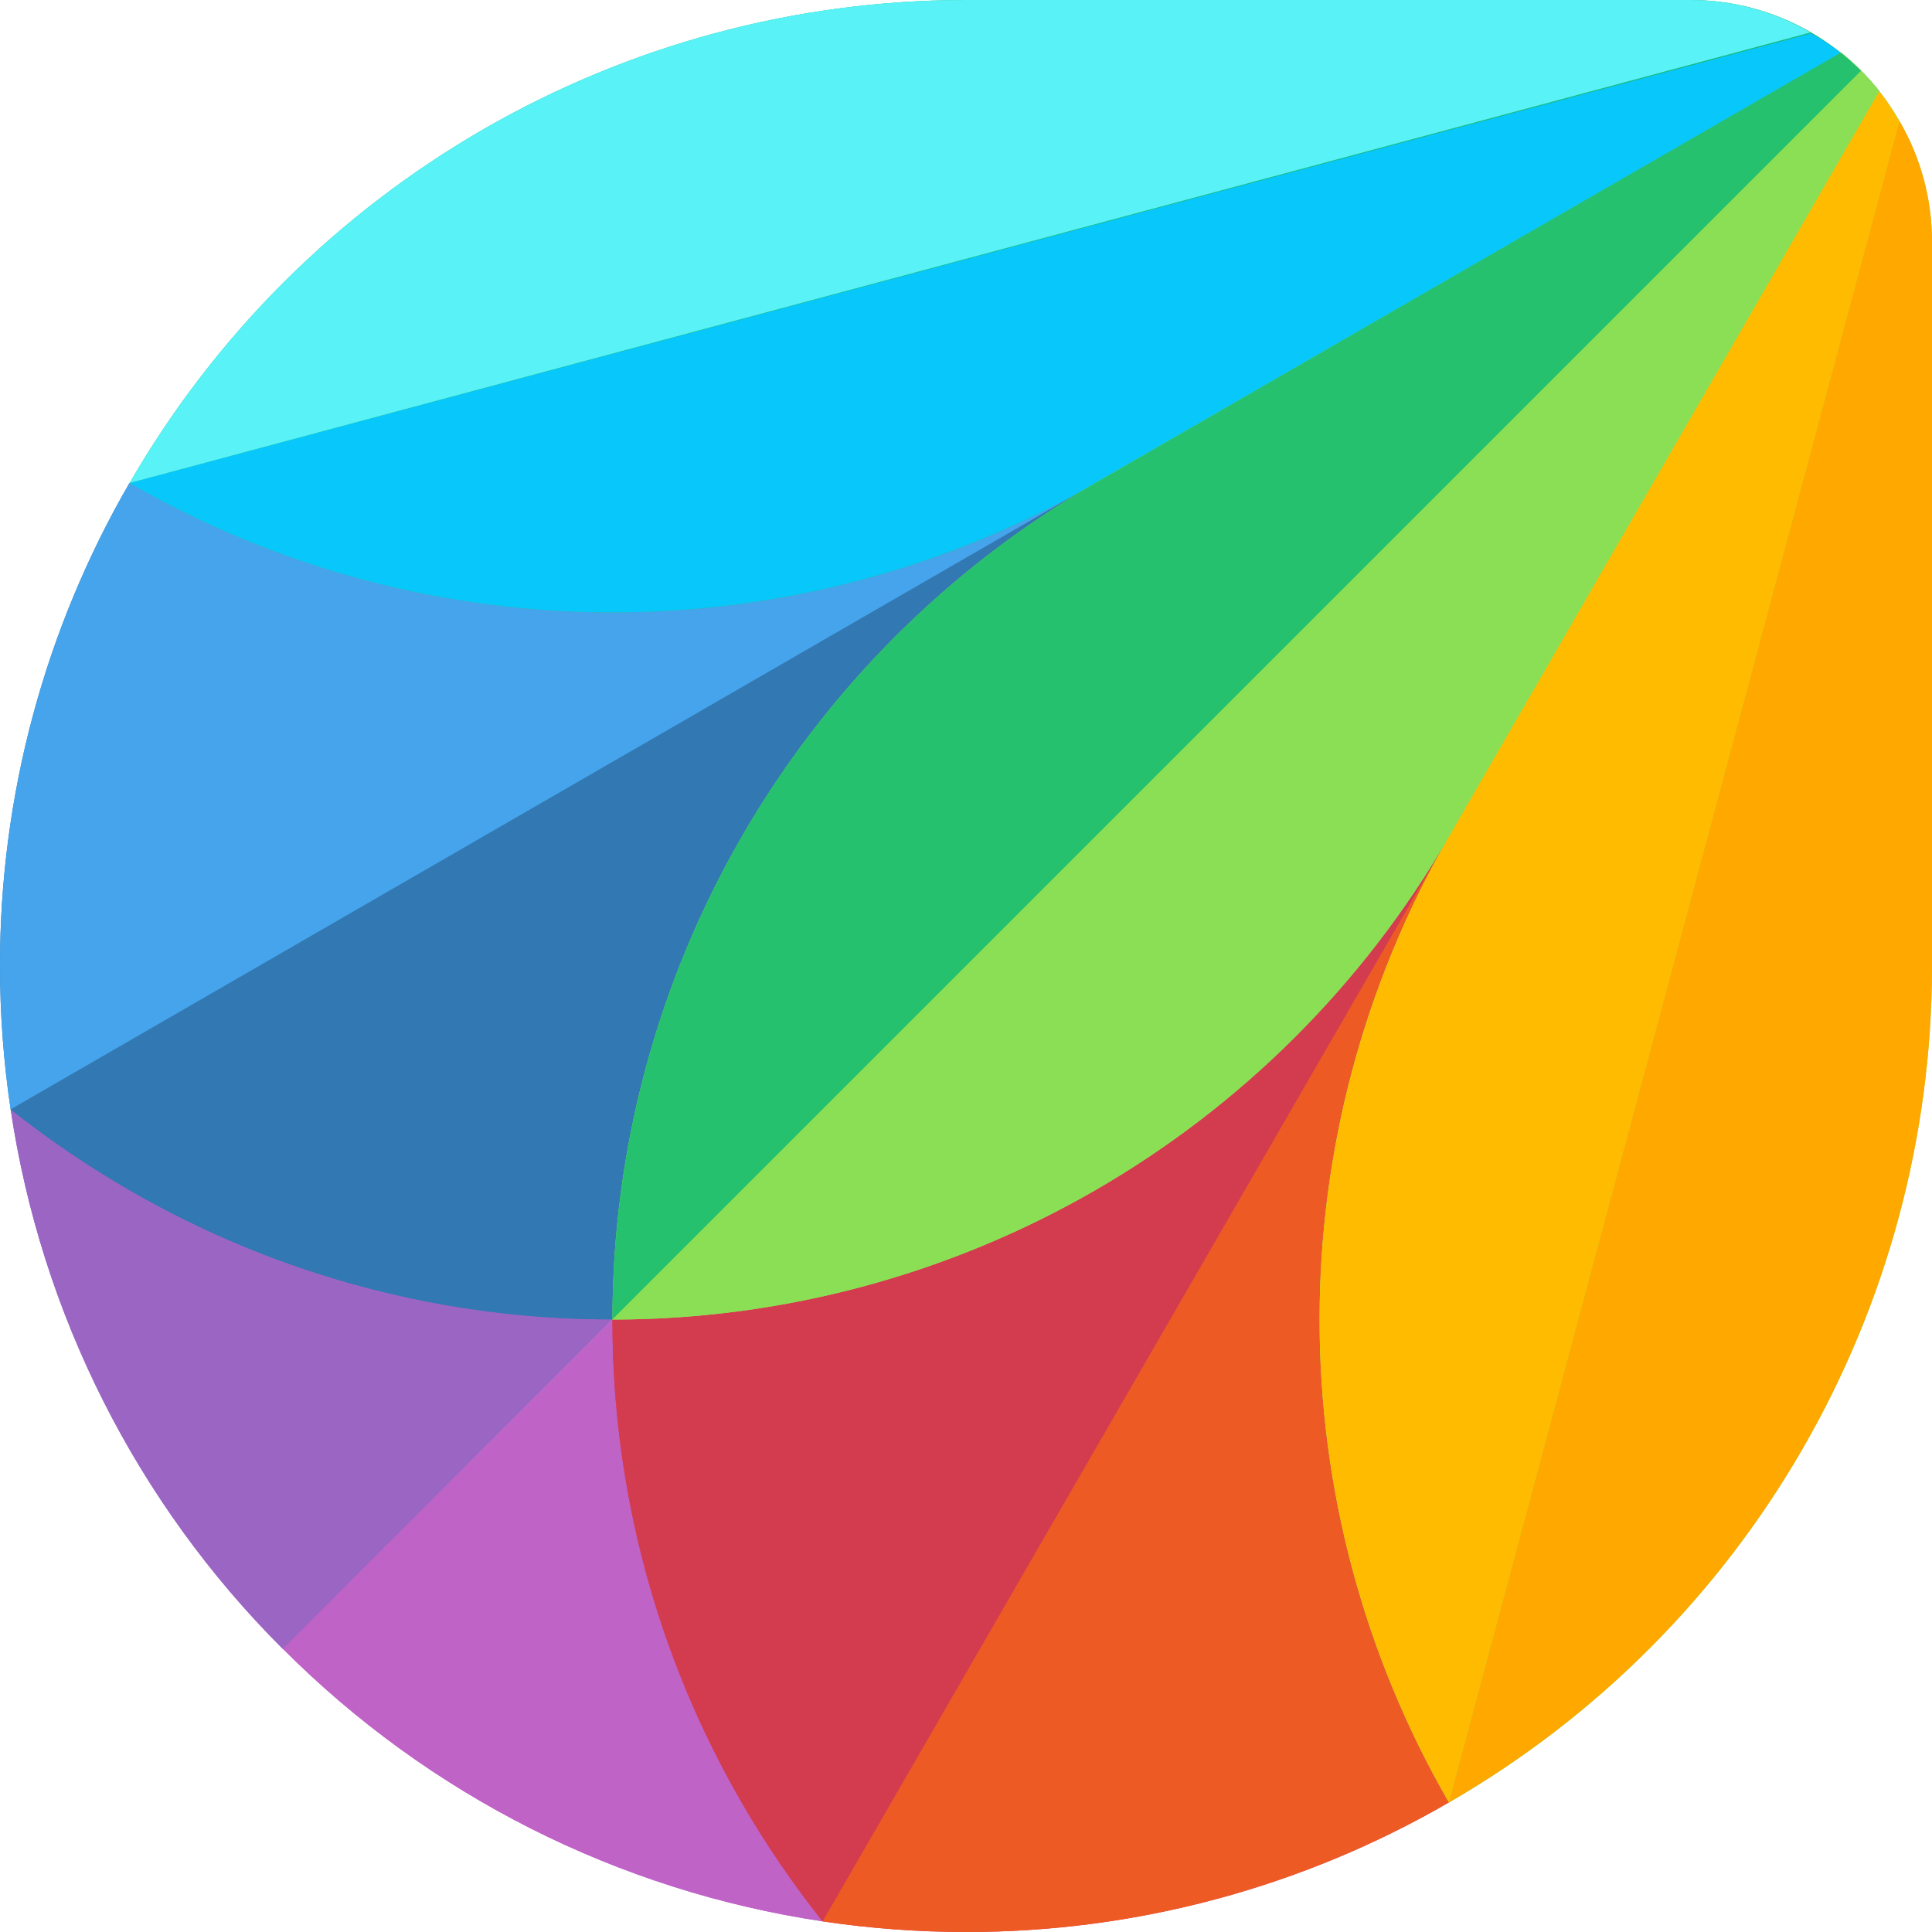
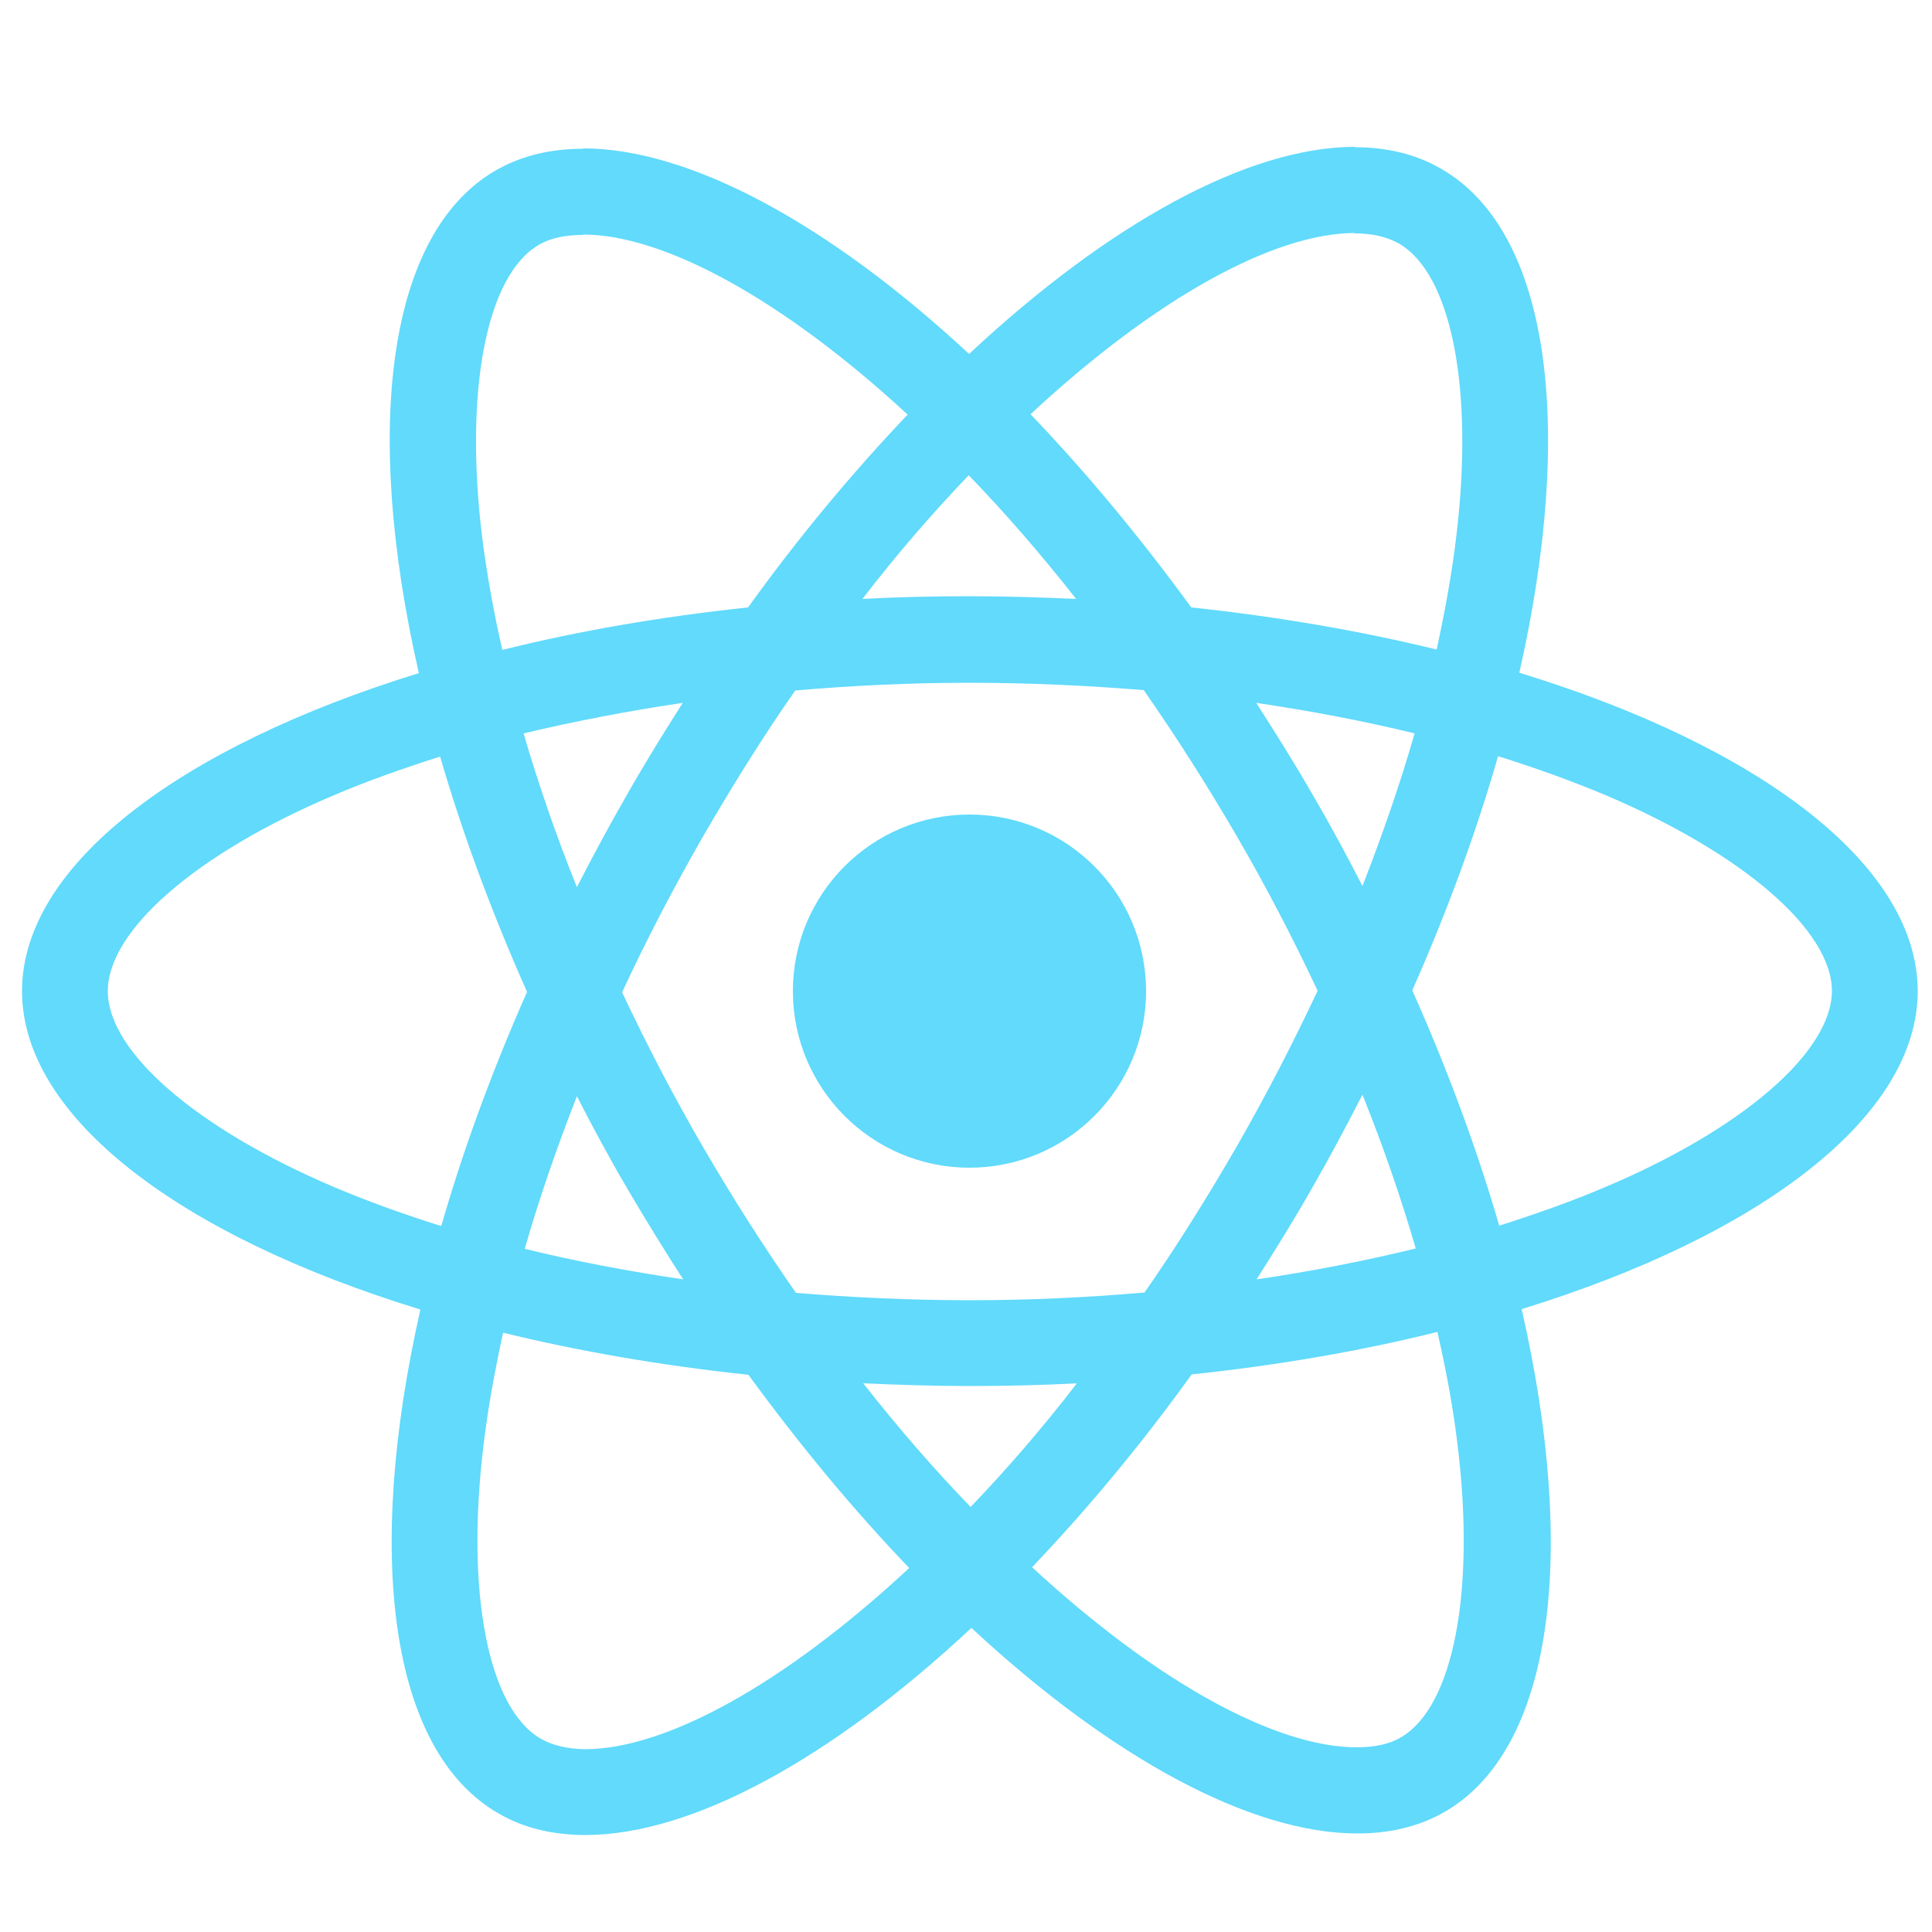
- <svg xmlns="http://www.w3.org/2000/svg" id="Layer_1" data-name="Layer 1" width="64" height="64" viewBox="0 0 100 100">
-   <defs>
-     <style>.cls-1{fill:#9b65c3;}.cls-2{fill:#be63c5;}.cls-3{fill:#bf63c6;}.cls-4{fill:#3278b1;}.cls-5{fill:#3278b2;}.cls-6{fill:#45a4ec;}.cls-7{fill:#19bb7d;}.cls-8{fill:#08c7fb;}.cls-9{fill:#59f2f6;}.cls-10{fill:#ffa700;}.cls-11{fill:#da3757;}.cls-12{fill:#d33c4e;}.cls-13{fill:#ee5a24;}.cls-14{fill:#8bdf55;}.cls-15{fill:#25c16f;}.cls-16{fill:#fb0;}.cls-17{fill:#ffa800;}</style>
-   </defs>
-   <path class="cls-1" d="M0.55,57.42a49.86,49.86,0,0,0,14.1,27.94L31.7,68.3A50,50,0,0,1,56.7,25Z" />
-   <path class="cls-1" d="M31.7,68.3a49.75,49.75,0,0,1-25-6.69h0A50.38,50.38,0,0,1,.55,57.42a49.86,49.86,0,0,0,14.1,27.94L31.7,68.3h0Z" />
-   <path class="cls-2" d="M31.7,68.3h0L14.65,85.35a49.86,49.86,0,0,0,27.94,14.1L75,43.3A50,50,0,0,1,31.7,68.3Z" />
-   <path class="cls-3" d="M38.4,93.3a49.75,49.75,0,0,1-6.69-25L14.65,85.35a49.86,49.86,0,0,0,27.94,14.1A50.38,50.38,0,0,1,38.4,93.3h0Z" />
-   <path class="cls-4" d="M95.28,2.73L56.7,25a50,50,0,0,1-50,0A49.75,49.75,0,0,0,0,50H0a50.41,50.41,0,0,0,.55,7.42A50.39,50.39,0,0,0,6.7,61.6h0a49.75,49.75,0,0,0,25,6.69h0L96.33,3.67A12.53,12.53,0,0,0,95.28,2.73Z" />
-   <path class="cls-5" d="M6.7,61.6a49.75,49.75,0,0,0,25,6.69A50,50,0,0,1,56.7,25L0.55,57.42A50.38,50.38,0,0,0,6.7,61.6h0Z" />
-   <path class="cls-6" d="M6.71,25A49.75,49.75,0,0,0,0,50H0a50.39,50.39,0,0,0,.55,7.42L56.7,25A50,50,0,0,1,6.71,25Z" />
-   <path class="cls-7" d="M96.33,3.67a12.31,12.31,0,0,0-2.6-2A12.4,12.4,0,0,0,87.5,0H50A50,50,0,0,0,6.71,25a50,50,0,0,0,50,0,50,50,0,0,0-25,43.3h0A50,50,0,0,0,75,43.3L97.27,4.72A12.51,12.51,0,0,0,96.33,3.67Z" />
-   <path class="cls-8" d="M56.7,25L95.28,2.73a12.61,12.61,0,0,0-1.54-1L6.71,25A50,50,0,0,0,56.7,25Z" />
-   <path class="cls-9" d="M87.5,0H50A50,50,0,0,0,6.71,25l87-23.32A12.4,12.4,0,0,0,87.5,0Z" />
-   <polygon class="cls-10" points="31.7 68.3 31.7 68.3 31.7 68.3 31.7 68.3" />
-   <path class="cls-11" d="M75,43.3L97.27,4.72a12.51,12.51,0,0,0-.94-1.05L31.7,68.3h0a49.75,49.75,0,0,0,6.69,25h0a50.36,50.36,0,0,0,4.19,6.15A50.38,50.38,0,0,0,50,100h0a49.75,49.75,0,0,0,25-6.71A50,50,0,0,1,75,43.3Z" />
-   <path class="cls-12" d="M31.7,68.3h0a49.75,49.75,0,0,0,6.69,25h0a50.38,50.38,0,0,0,4.19,6.15L75,43.3A50,50,0,0,1,31.7,68.3Z" />
-   <path class="cls-13" d="M75,43.3L42.58,99.45A50.39,50.39,0,0,0,50,100h0a49.75,49.75,0,0,0,25-6.71A50,50,0,0,1,75,43.3Z" />
-   <path class="cls-14" d="M98.32,6.27a12.44,12.44,0,0,0-3-3.54L56.7,25a50,50,0,0,0-25,43.3h0A50,50,0,0,0,75,43.3a50,50,0,0,0,0,50A50,50,0,0,0,100,50V12.5A12.4,12.4,0,0,0,98.32,6.27Z" />
-   <path class="cls-15" d="M95.28,2.73L56.7,25a50,50,0,0,0-25,43.3h0L96.33,3.67A12.55,12.55,0,0,0,95.28,2.73Z" />
-   <path class="cls-14" d="M31.7,68.3A50,50,0,0,0,75,43.3L97.27,4.72a12.57,12.57,0,0,0-.94-1.05Z" />
-   <path class="cls-16" d="M97.27,4.72L75,43.3a50,50,0,0,0,0,50l23.32-87A12.61,12.61,0,0,0,97.27,4.72Z" />
-   <path class="cls-17" d="M75,93.29A50,50,0,0,0,100,50V12.5a12.4,12.4,0,0,0-1.68-6.23Z" />
+ <svg xmlns="http://www.w3.org/2000/svg" viewBox="170 90 500 400" width="64" height="64">
+   <g fill="#61DAFB">
+     <path d="M666.3 296.5c0-32.5-40.7-63.3-103.1-82.4 14.4-63.6 8-114.2-20.2-130.4-6.5-3.8-14.1-5.6-22.4-5.6v22.3c4.6 0 8.3.9 11.4 2.6 13.6 7.8 19.5 37.5 14.9 75.7-1.1 9.4-2.9 19.3-5.1 29.4-19.6-4.8-41-8.5-63.5-10.9-13.5-18.5-27.5-35.3-41.6-50 32.6-30.3 63.2-46.9 84-46.9V78c-27.5 0-63.5 19.6-99.9 53.6-36.4-33.8-72.4-53.2-99.9-53.2v22.3c20.7 0 51.4 16.5 84 46.6-14 14.7-28 31.4-41.3 49.9-22.6 2.4-44 6.1-63.6 11-2.3-10-4-19.7-5.2-29-4.7-38.2 1.1-67.9 14.6-75.8 3-1.8 6.9-2.6 11.5-2.6V78.5c-8.4 0-16 1.8-22.6 5.6-28.1 16.2-34.4 66.7-19.9 130.1-62.2 19.2-102.7 49.9-102.7 82.3 0 32.5 40.7 63.3 103.1 82.4-14.4 63.6-8 114.2 20.2 130.4 6.5 3.8 14.1 5.6 22.5 5.6 27.5 0 63.5-19.6 99.9-53.6 36.4 33.8 72.4 53.2 99.9 53.2 8.4 0 16-1.8 22.6-5.6 28.1-16.2 34.4-66.7 19.9-130.1 62-19.1 102.5-49.9 102.5-82.3zm-130.2-66.7c-3.7 12.9-8.3 26.2-13.5 39.5-4.1-8-8.4-16-13.1-24-4.6-8-9.5-15.8-14.4-23.4 14.2 2.1 27.9 4.7 41 7.9zm-45.8 106.5c-7.8 13.5-15.8 26.3-24.1 38.2-14.9 1.3-30 2-45.2 2-15.1 0-30.2-.7-45-1.9-8.3-11.9-16.4-24.6-24.2-38-7.6-13.1-14.5-26.4-20.8-39.8 6.2-13.4 13.2-26.8 20.7-39.9 7.8-13.5 15.8-26.3 24.1-38.2 14.9-1.3 30-2 45.2-2 15.1 0 30.2.7 45 1.9 8.3 11.9 16.4 24.6 24.2 38 7.6 13.1 14.5 26.4 20.8 39.8-6.3 13.4-13.2 26.8-20.7 39.9zm32.3-13c5.4 13.4 10 26.8 13.8 39.8-13.1 3.2-26.9 5.9-41.2 8 4.9-7.7 9.8-15.6 14.4-23.7 4.6-8 8.9-16.1 13-24.1zM421.2 430c-9.3-9.6-18.6-20.3-27.8-32 9 .4 18.2.7 27.5.7 9.4 0 18.7-.2 27.8-.7-9 11.7-18.3 22.4-27.5 32zm-74.4-58.9c-14.2-2.1-27.9-4.7-41-7.9 3.7-12.9 8.3-26.2 13.5-39.5 4.1 8 8.4 16 13.1 24 4.7 8 9.5 15.8 14.4 23.4zM420.7 163c9.3 9.6 18.6 20.3 27.8 32-9-.4-18.2-.7-27.5-.7-9.4 0-18.7.2-27.8.7 9-11.7 18.3-22.4 27.5-32zm-74 58.9c-4.9 7.7-9.8 15.6-14.4 23.7-4.6 8-8.9 16-13 24-5.4-13.4-10-26.8-13.8-39.8 13.1-3.1 26.9-5.8 41.2-7.9zm-90.5 125.2c-35.4-15.1-58.3-34.9-58.3-50.6 0-15.7 22.9-35.6 58.3-50.6 8.6-3.7 18-7 27.7-10.1 5.7 19.6 13.2 40 22.5 60.9-9.2 20.8-16.6 41.1-22.2 60.6-9.9-3.1-19.3-6.5-28-10.2zM310 490c-13.6-7.8-19.5-37.5-14.9-75.7 1.1-9.4 2.9-19.3 5.1-29.4 19.6 4.8 41 8.5 63.5 10.9 13.5 18.5 27.5 35.3 41.6 50-32.6 30.3-63.2 46.9-84 46.9-4.5-.1-8.3-1-11.3-2.7zm237.2-76.2c4.7 38.2-1.1 67.9-14.6 75.8-3 1.8-6.9 2.6-11.5 2.6-20.7 0-51.4-16.5-84-46.6 14-14.7 28-31.4 41.3-49.9 22.6-2.4 44-6.1 63.6-11 2.3 10.1 4.1 19.8 5.2 29.1zm38.5-66.7c-8.6 3.7-18 7-27.7 10.1-5.7-19.6-13.2-40-22.5-60.9 9.2-20.8 16.6-41.1 22.2-60.6 9.9 3.1 19.3 6.5 28.1 10.2 35.4 15.1 58.3 34.9 58.3 50.6-.1 15.7-23 35.6-58.4 50.6zM320.8 78.4z" />
+     <circle cx="420.9" cy="296.5" r="45.7" />
+     <path d="M520.5 78.1z" />
+   </g>
</svg>
